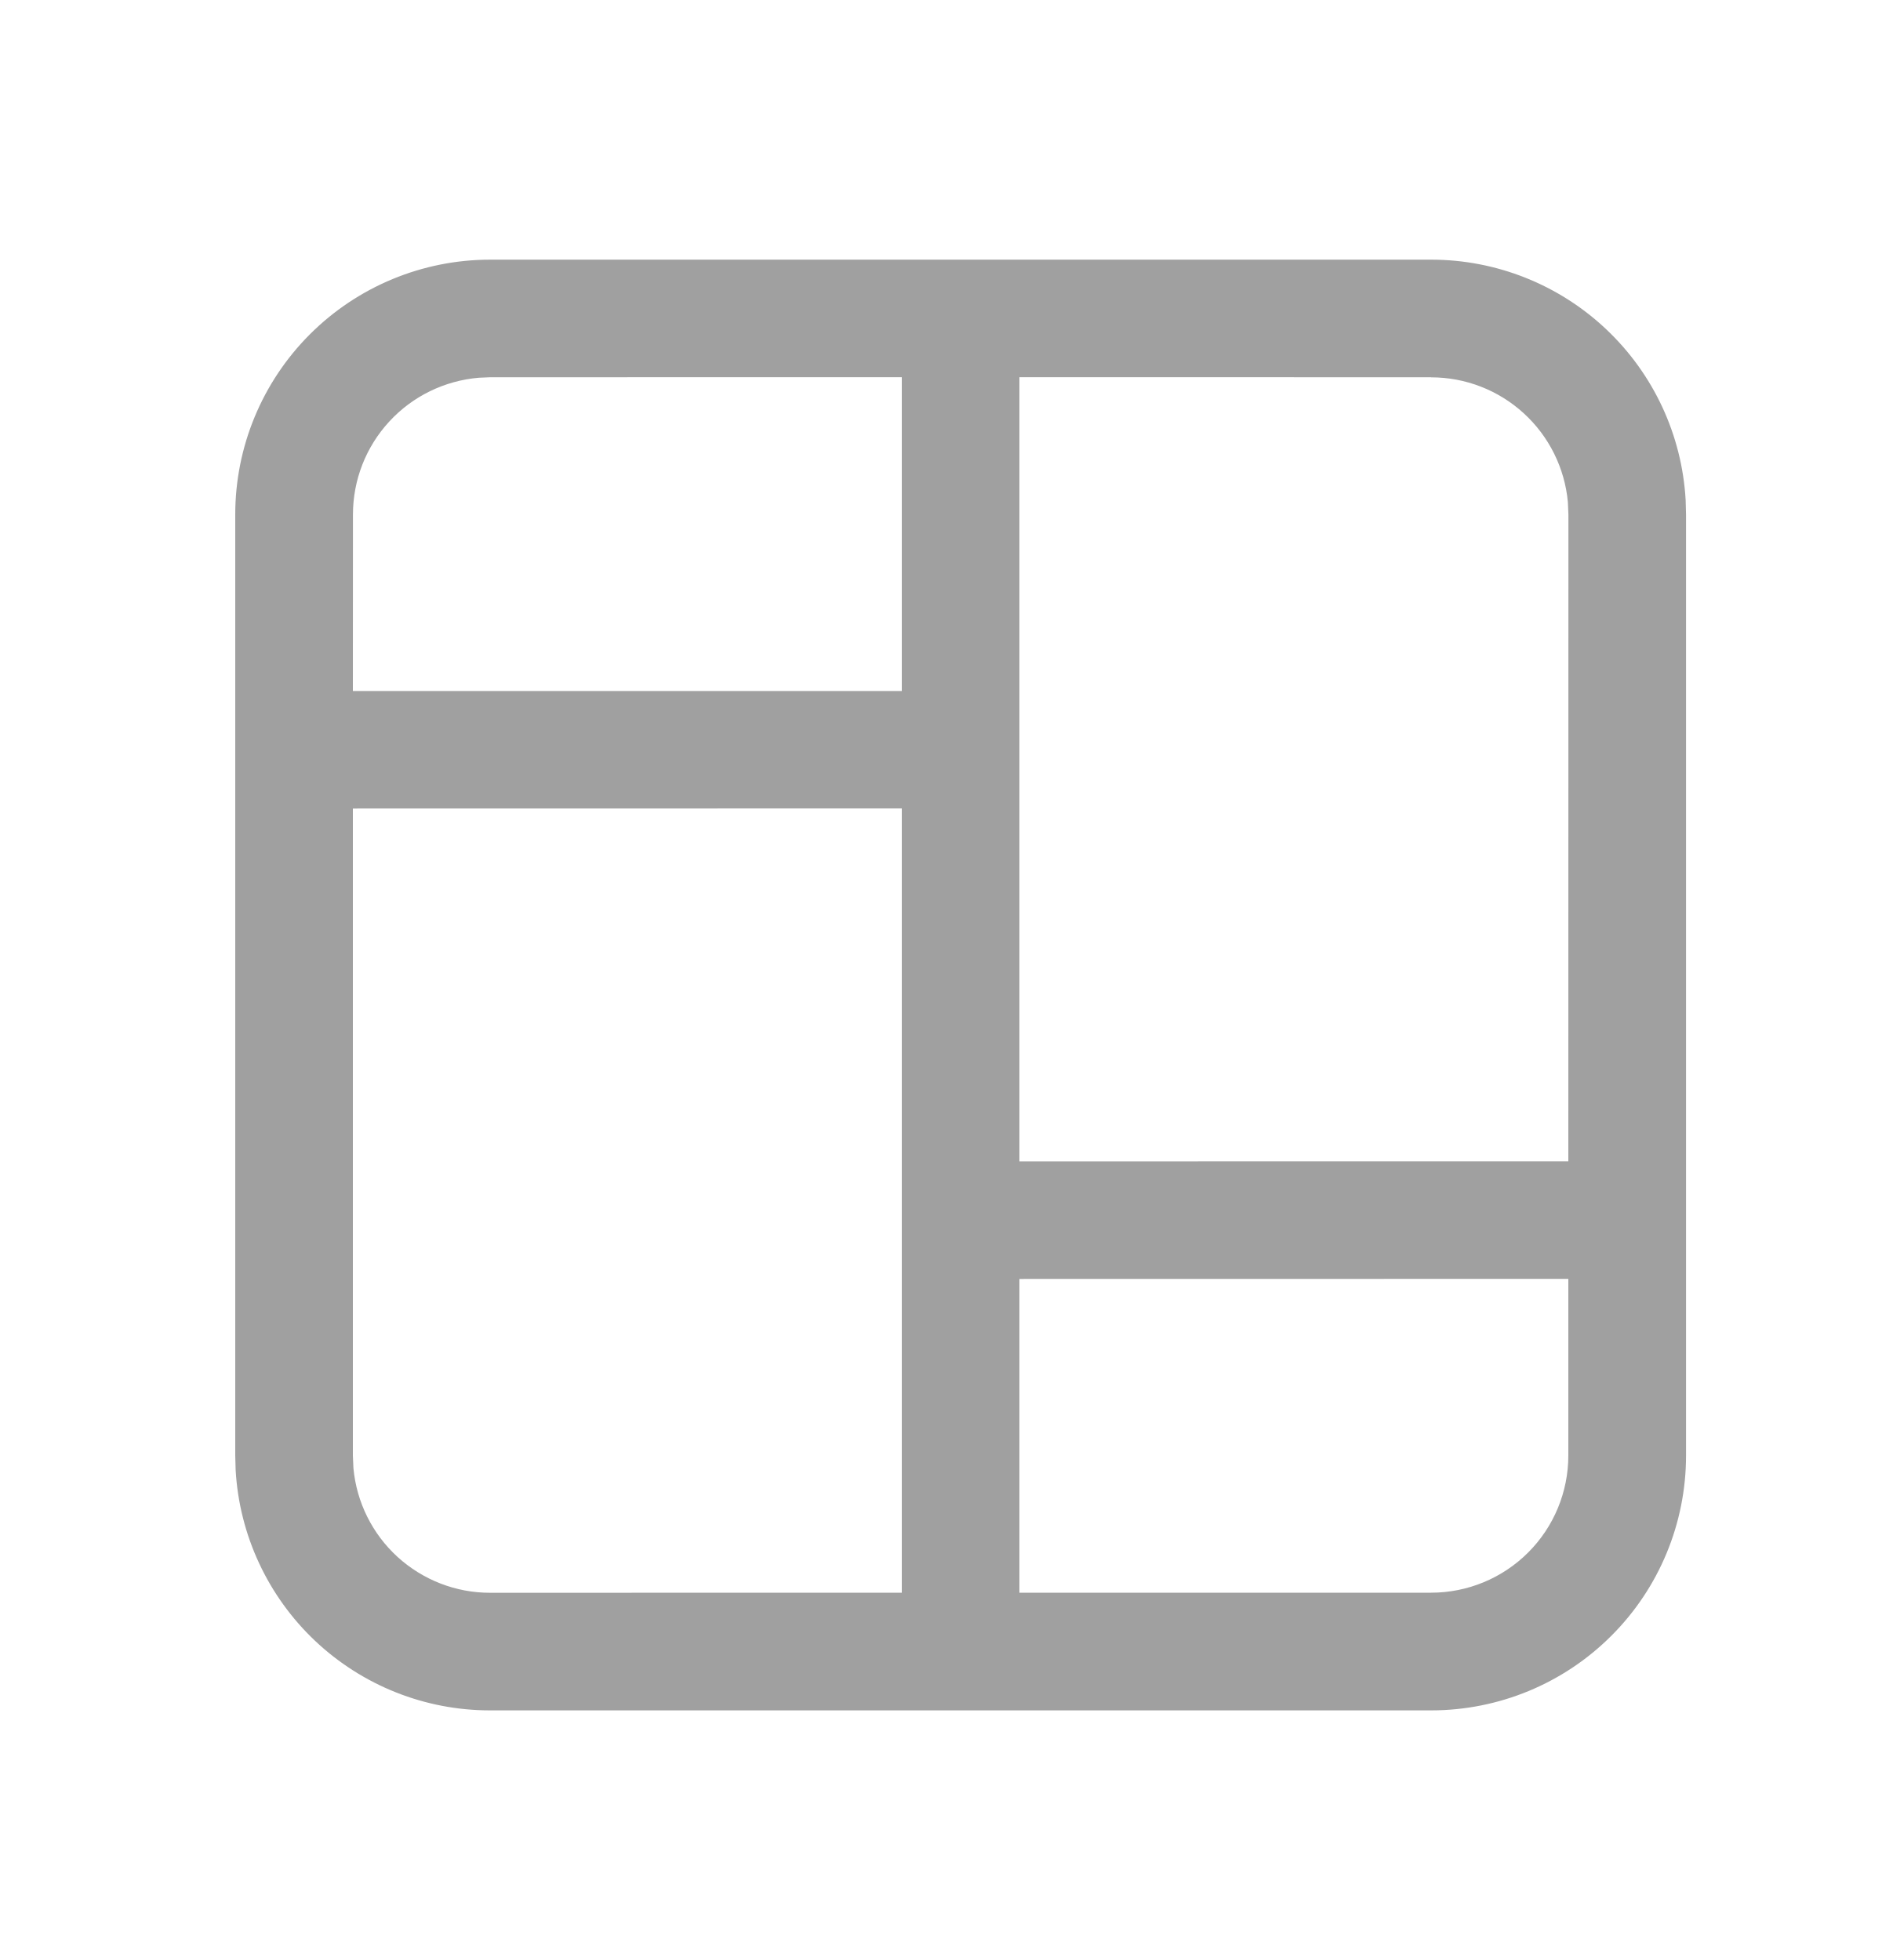
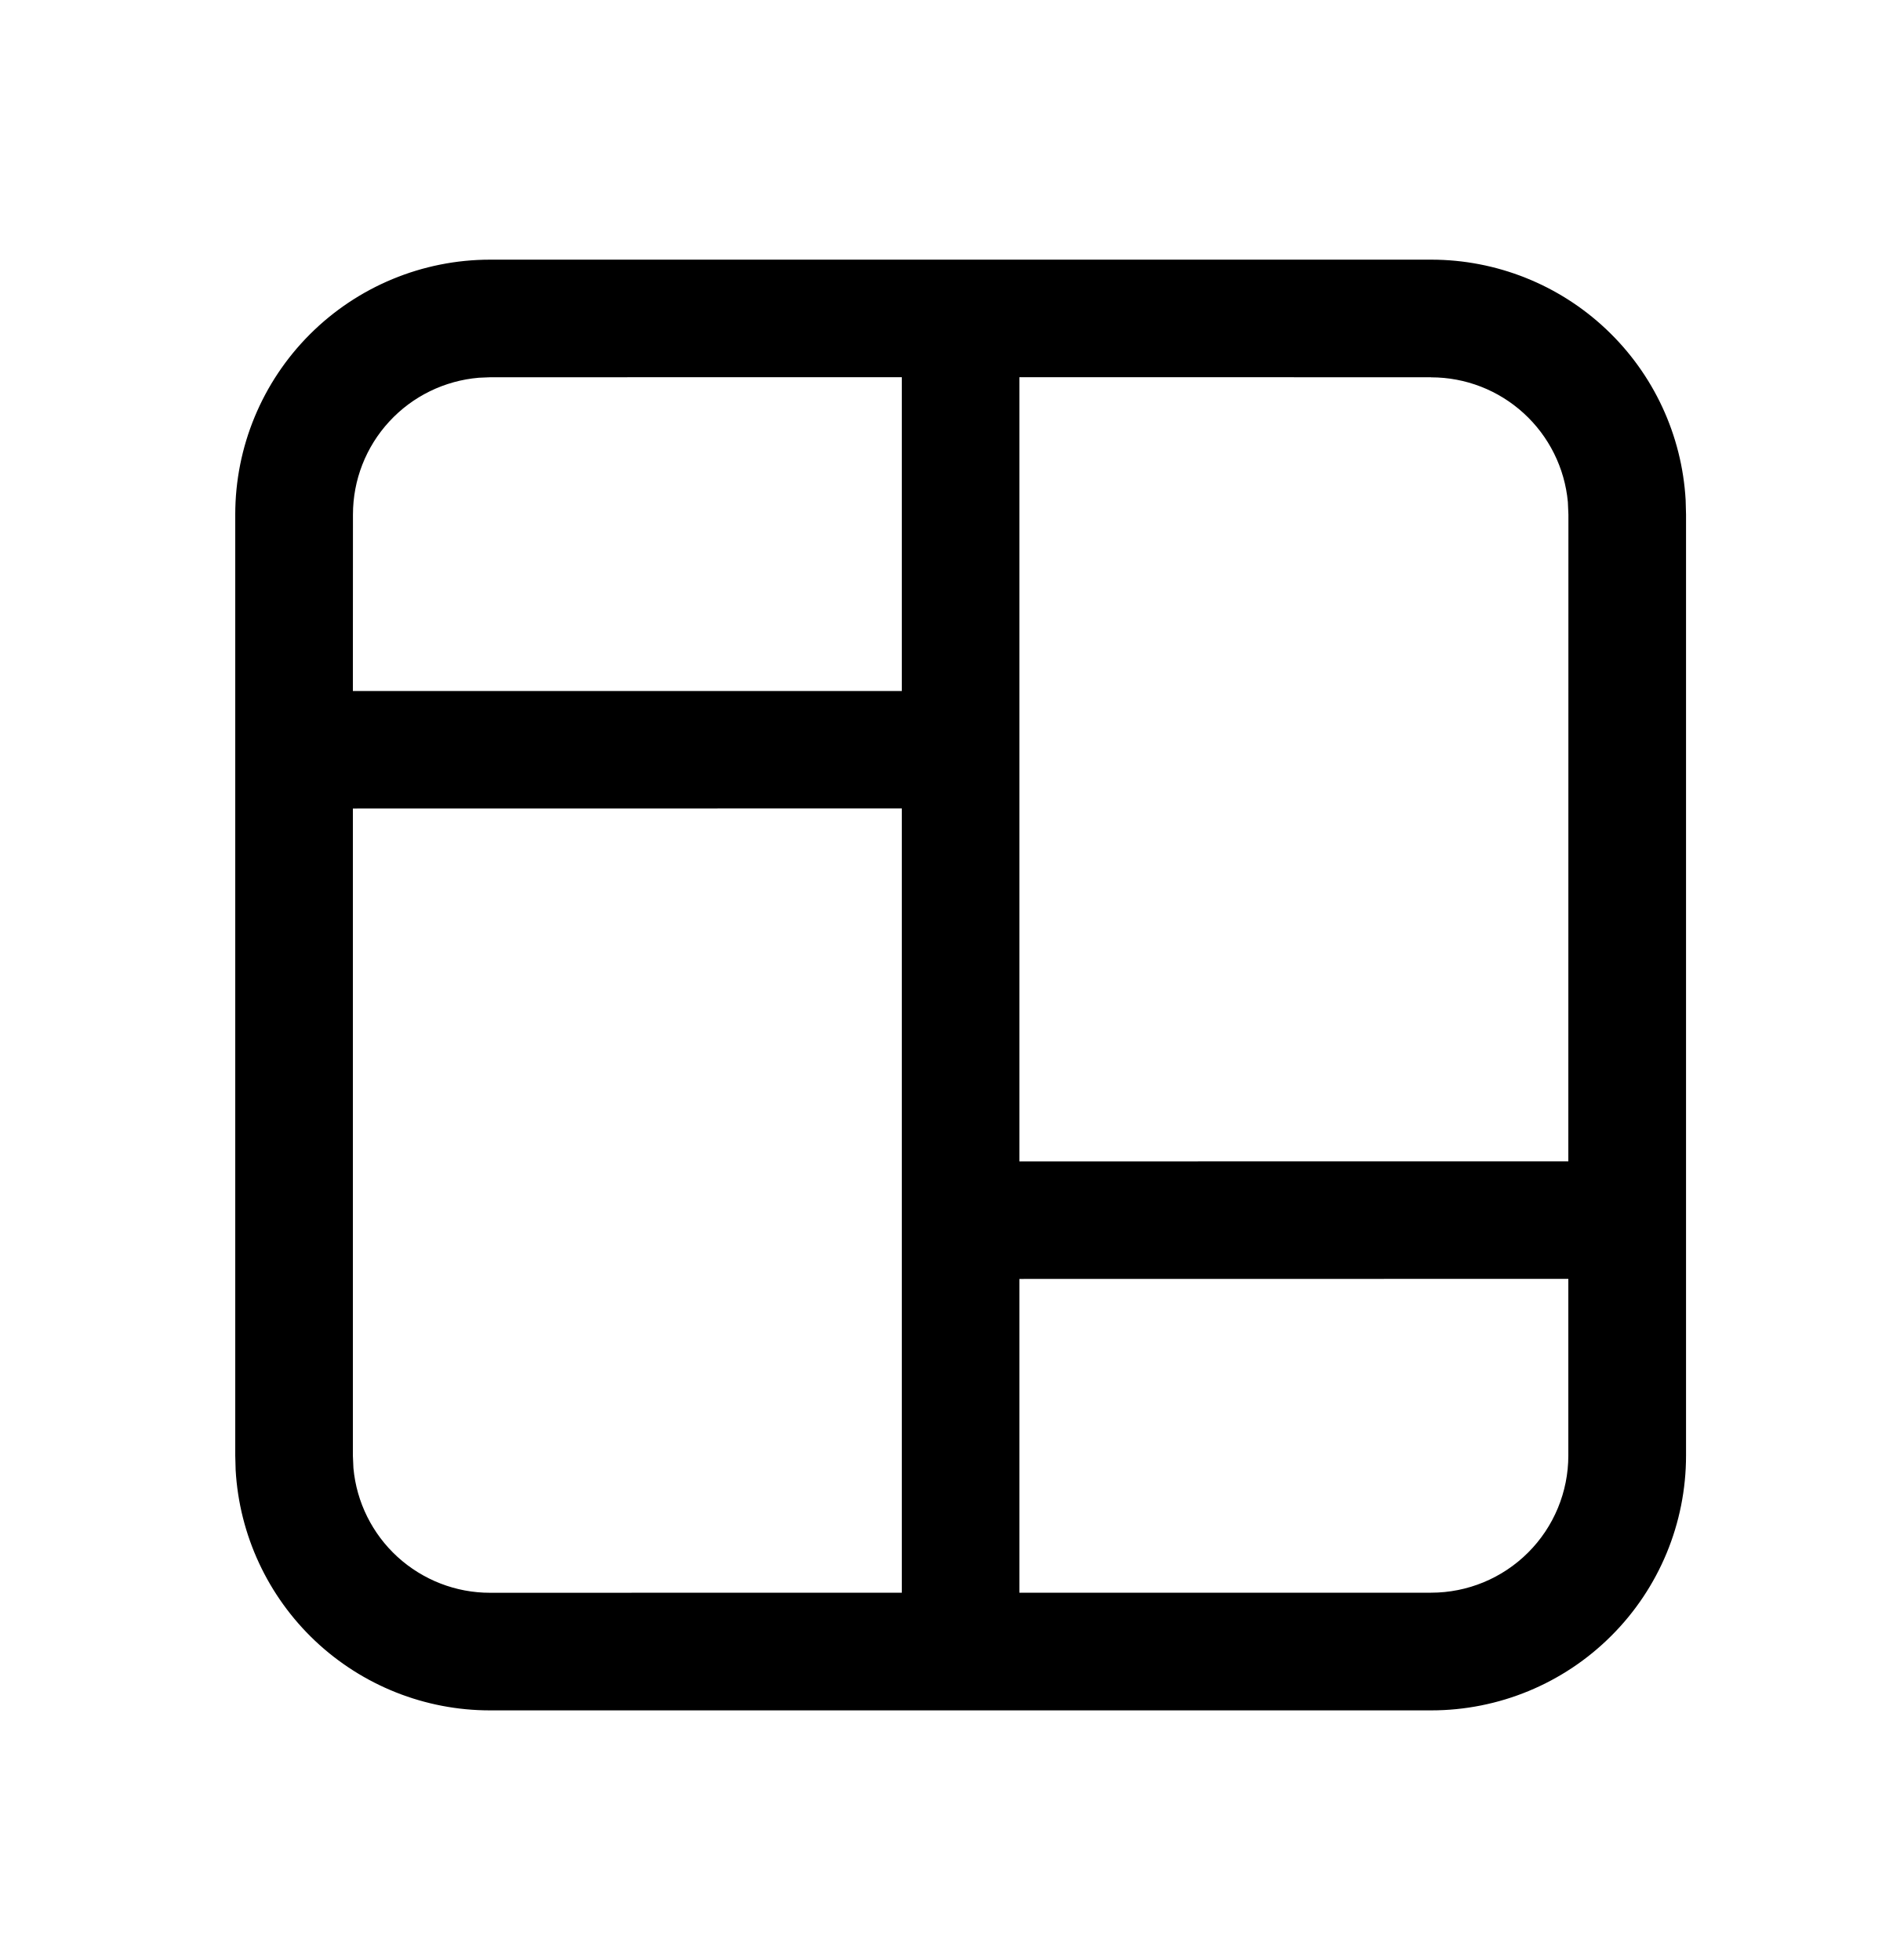
<svg xmlns="http://www.w3.org/2000/svg" width="24" height="25" viewBox="0 0 24 25" fill="none">
-   <path d="M18.251 3.312C19.081 3.312 19.88 3.63 20.483 4.2C21.087 4.77 21.449 5.55 21.496 6.378L21.501 6.562V18.566C21.501 19.428 21.159 20.255 20.549 20.864C19.94 21.474 19.113 21.816 18.251 21.816H6.251C5.421 21.817 4.622 21.499 4.018 20.929C3.415 20.359 3.052 19.579 3.005 18.75L3 18.566V6.562C3 5.7 3.342 4.874 3.952 4.264C4.561 3.655 5.388 3.312 6.25 3.312H18.251ZM11.5 10.312L4.5 10.313V18.566L4.507 18.726C4.547 19.161 4.748 19.565 5.07 19.859C5.393 20.153 5.814 20.317 6.25 20.316L11.5 20.315V10.312ZM20 16.312L13 16.313V20.315H18.25C18.714 20.315 19.159 20.131 19.487 19.803C19.816 19.475 20 19.029 20 18.565V16.312ZM18.251 4.812L13 4.811V14.814L20 14.813L20.001 6.563L19.994 6.403C19.954 5.969 19.753 5.565 19.431 5.271C19.108 4.976 18.688 4.813 18.251 4.813M11.5 4.811L6.25 4.812L6.107 4.818C5.669 4.855 5.261 5.054 4.964 5.377C4.666 5.7 4.501 6.123 4.501 6.562L4.5 8.814H11.5V4.811Z" fill="#A0A0A0" />
+   <path d="M18.251 3.312C19.081 3.312 19.88 3.63 20.483 4.2C21.087 4.77 21.449 5.55 21.496 6.378L21.501 6.562V18.566C21.501 19.428 21.159 20.255 20.549 20.864C19.94 21.474 19.113 21.816 18.251 21.816H6.251C5.421 21.817 4.622 21.499 4.018 20.929C3.415 20.359 3.052 19.579 3.005 18.75L3 18.566V6.562C3 5.7 3.342 4.874 3.952 4.264C4.561 3.655 5.388 3.312 6.25 3.312H18.251ZM11.5 10.312L4.5 10.313V18.566L4.507 18.726C4.547 19.161 4.748 19.565 5.07 19.859C5.393 20.153 5.814 20.317 6.25 20.316L11.5 20.315V10.312ZM20 16.312L13 16.313V20.315H18.25C18.714 20.315 19.159 20.131 19.487 19.803C19.816 19.475 20 19.029 20 18.565V16.312ZM18.251 4.812L13 4.811V14.814L20 14.813L20.001 6.563L19.994 6.403C19.954 5.969 19.753 5.565 19.431 5.271C19.108 4.976 18.688 4.813 18.251 4.813M11.5 4.811L6.25 4.812L6.107 4.818C5.669 4.855 5.261 5.054 4.964 5.377C4.666 5.7 4.501 6.123 4.501 6.562L4.5 8.814H11.5V4.811Z" fill="currentColor" />
</svg>
